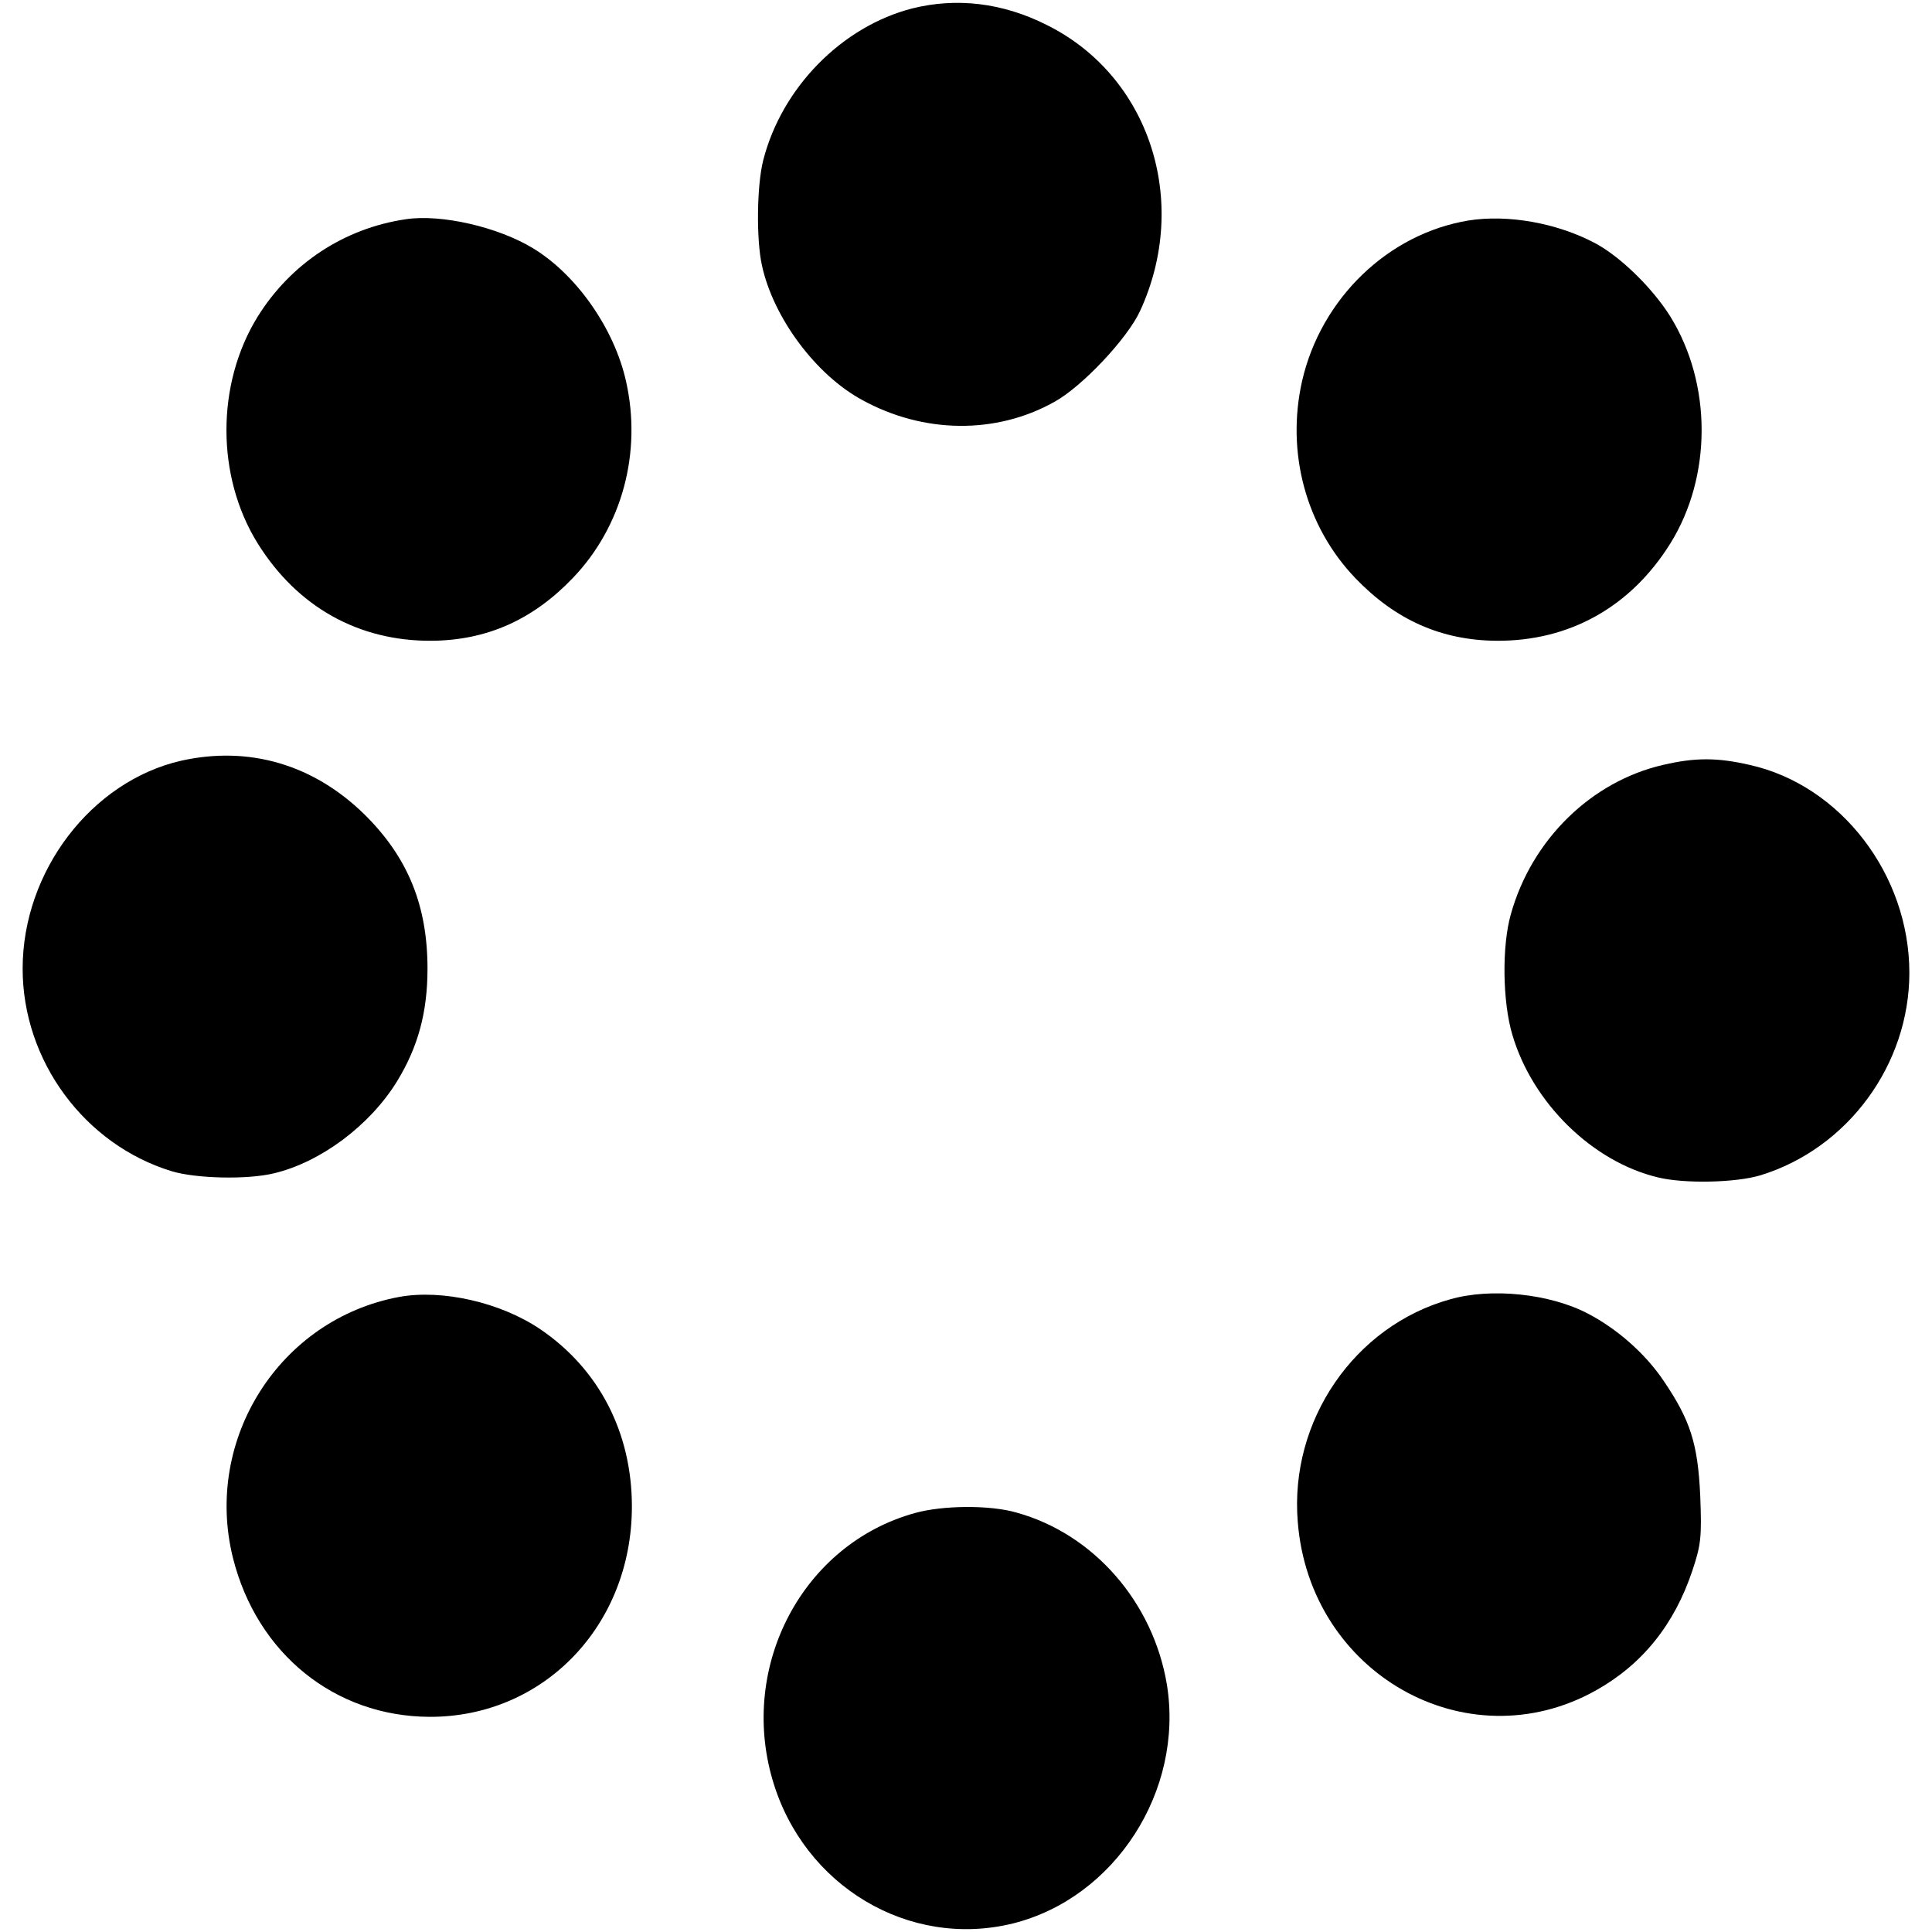
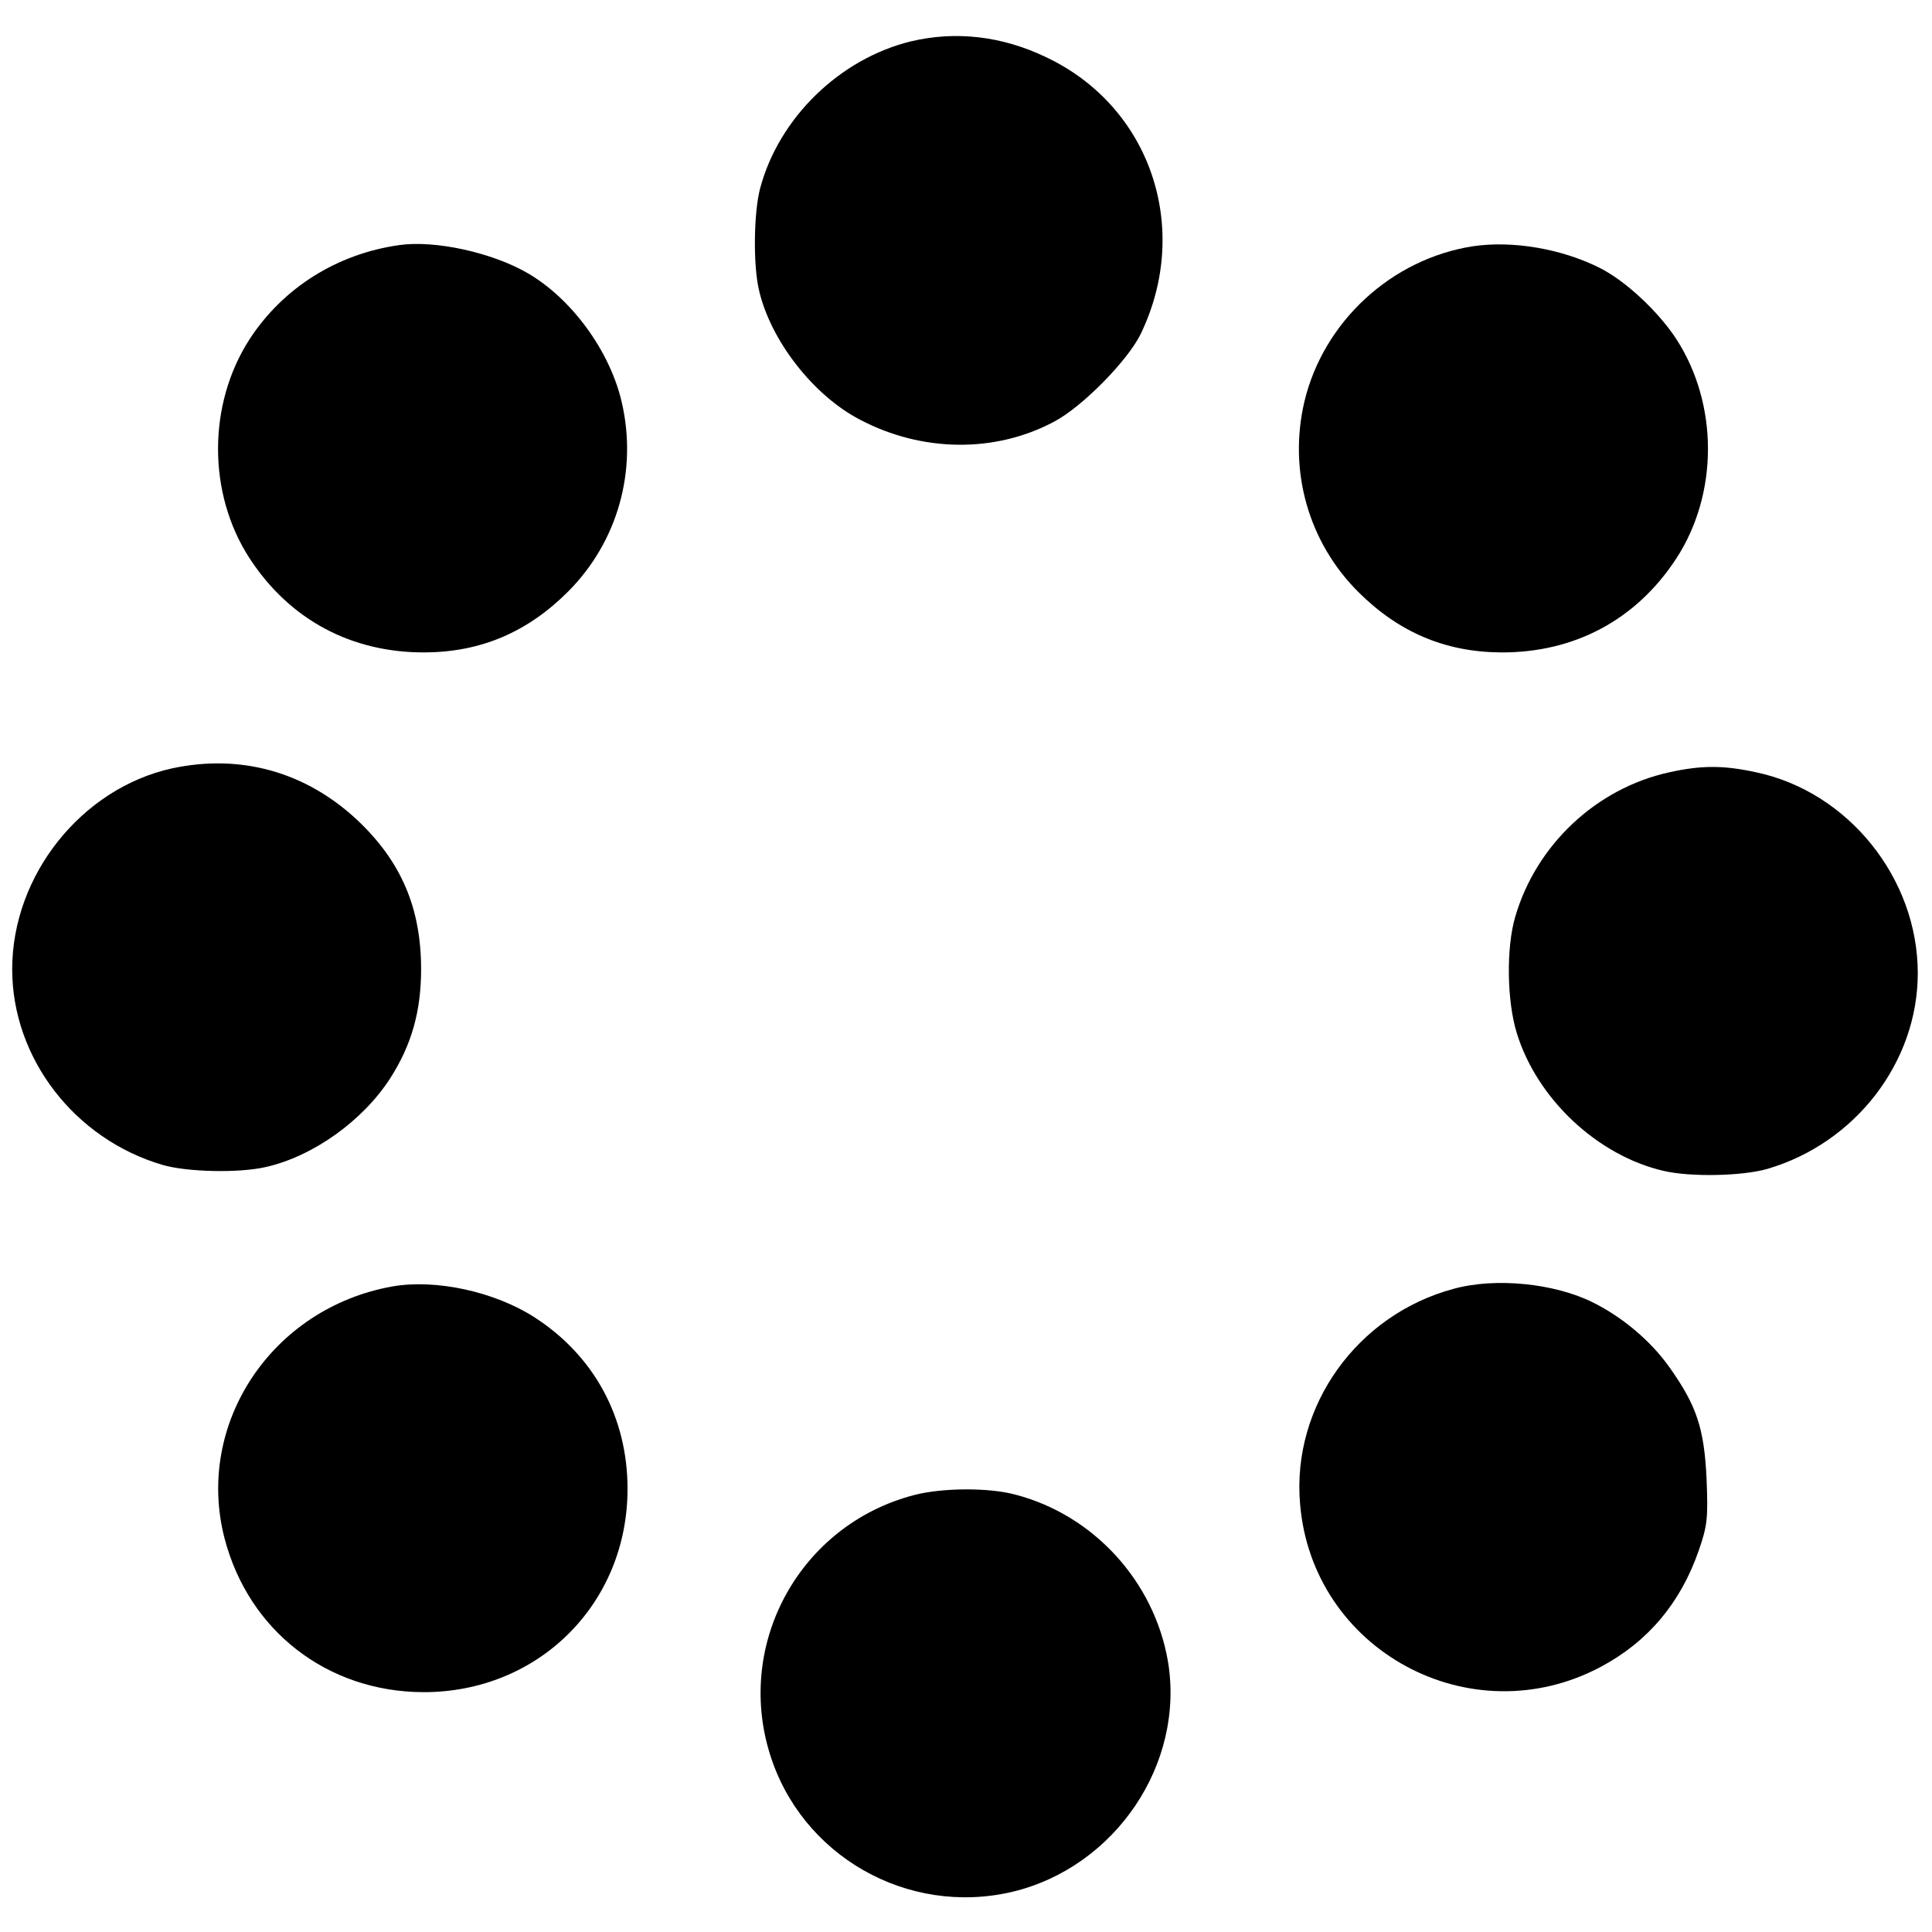
- <svg xmlns="http://www.w3.org/2000/svg" version="1.0" width="512" height="512" viewBox="0 0 512 512" preserveAspectRatio="xMidYMid meet" id="svg3745">
-   <defs id="defs3749" />
-   <g transform="matrix(0.1041667,0,0,-0.1088838,-10.66667,535.3343)" id="g3743" style="fill:#000000;stroke:none">
-     <path d="m 2423,4896 c -179,-44 -332,-193 -379,-370 -16,-60 -18,-192 -3,-256 29,-127 137,-266 255,-327 156,-82 340,-84 488,-5 71,37 187,155 219,222 128,266 24,572 -238,696 -112,54 -229,67 -342,40 z" id="path3727" />
-     <path d="m 1135,4383 c -157,-22 -293,-108 -377,-237 -106,-164 -106,-389 0,-552 101,-155 257,-238 442,-237 141,1 258,51 360,153 125,125 176,305 135,479 -30,128 -126,259 -236,323 -89,52 -234,84 -324,71 z" id="path3729" />
-     <path d="m 3839,4380 c -205,-32 -376,-190 -424,-391 -41,-174 10,-354 135,-479 102,-102 219,-152 360,-153 185,-1 341,82 442,237 106,163 106,388 0,552 -45,69 -127,146 -192,179 -97,49 -221,70 -321,55 z" id="path3731" />
-     <path d="m 563,3065 c -228,-50 -403,-269 -403,-506 0,-224 157,-428 379,-493 62,-18 193,-21 261,-5 118,27 243,116 312,223 54,84 78,169 78,275 0,154 -50,271 -160,375 -130,122 -294,168 -467,131 z" id="path3733" />
-     <path d="m 4334,3055 c -183,-40 -335,-182 -388,-364 -23,-78 -21,-213 4,-293 51,-166 204,-309 370,-347 68,-16 199,-13 261,5 222,65 379,269 379,493 0,239 -175,457 -407,506 -82,18 -138,18 -219,0 z" id="path3735" />
-     <path d="M 1118,1760 C 814,1706 620,1414 695,1125 756,892 954,739 1195,738 c 290,-1 515,222 515,512 0,180 -84,335 -234,432 -101,65 -249,97 -358,78 z" id="path3737" />
-     <path d="m 3791,1754 c -243,-65 -408,-295 -387,-541 30,-370 430,-586 758,-411 118,63 200,160 246,292 22,63 24,82 20,181 -6,128 -25,185 -94,282 -46,65 -117,125 -191,162 -97,49 -247,64 -352,35 z" id="path3739" />
-     <path d="m 2430,1234 c -284,-75 -448,-370 -362,-650 79,-258 347,-411 611,-349 260,62 436,323 392,582 -35,200 -186,366 -382,418 -68,19 -188,18 -259,-1 z" id="path3741" />
+ <svg xmlns="http://www.w3.org/2000/svg" version="1.0" width="512" height="512" viewBox="0 0 512 512" preserveAspectRatio="xMidYMid meet" id="svg22">
+   <defs id="defs26" />
+   <g transform="matrix(0.1052083,0,0,-0.1052083,-13.60213,526.0815)" id="g20" style="fill:#000000;stroke:none">
+     <path d="m 2423,4896 c -179,-44 -332,-193 -379,-370 -16,-60 -18,-192 -3,-256 29,-127 137,-266 255,-327 156,-82 340,-84 488,-5 71,37 187,155 219,222 128,266 24,572 -238,696 -112,54 -229,67 -342,40 z" id="path4" />
+     <path d="m 1135,4383 c -157,-22 -293,-108 -377,-237 -106,-164 -106,-389 0,-552 101,-155 257,-238 442,-237 141,1 258,51 360,153 125,125 176,305 135,479 -30,128 -126,259 -236,323 -89,52 -234,84 -324,71 z" id="path6" />
+     <path d="m 3839,4380 c -205,-32 -376,-190 -424,-391 -41,-174 10,-354 135,-479 102,-102 219,-152 360,-153 185,-1 341,82 442,237 106,163 106,388 0,552 -45,69 -127,146 -192,179 -97,49 -221,70 -321,55 z" id="path8" />
+     <path d="m 563,3065 c -228,-50 -403,-269 -403,-506 0,-224 157,-428 379,-493 62,-18 193,-21 261,-5 118,27 243,116 312,223 54,84 78,169 78,275 0,154 -50,271 -160,375 -130,122 -294,168 -467,131 z" id="path10" />
+     <path d="m 4334,3055 c -183,-40 -335,-182 -388,-364 -23,-78 -21,-213 4,-293 51,-166 204,-309 370,-347 68,-16 199,-13 261,5 222,65 379,269 379,493 0,239 -175,457 -407,506 -82,18 -138,18 -219,0 z" id="path12" />
+     <path d="M 1118,1760 C 814,1706 620,1414 695,1125 756,892 954,739 1195,738 c 290,-1 515,222 515,512 0,180 -84,335 -234,432 -101,65 -249,97 -358,78 z" id="path14" />
+     <path d="m 3791,1754 c -243,-65 -408,-295 -387,-541 30,-370 430,-586 758,-411 118,63 200,160 246,292 22,63 24,82 20,181 -6,128 -25,185 -94,282 -46,65 -117,125 -191,162 -97,49 -247,64 -352,35 z" id="path16" />
+     <path d="m 2430,1234 c -284,-75 -448,-370 -362,-650 79,-258 347,-411 611,-349 260,62 436,323 392,582 -35,200 -186,366 -382,418 -68,19 -188,18 -259,-1 z" id="path18" />
  </g>
</svg>
